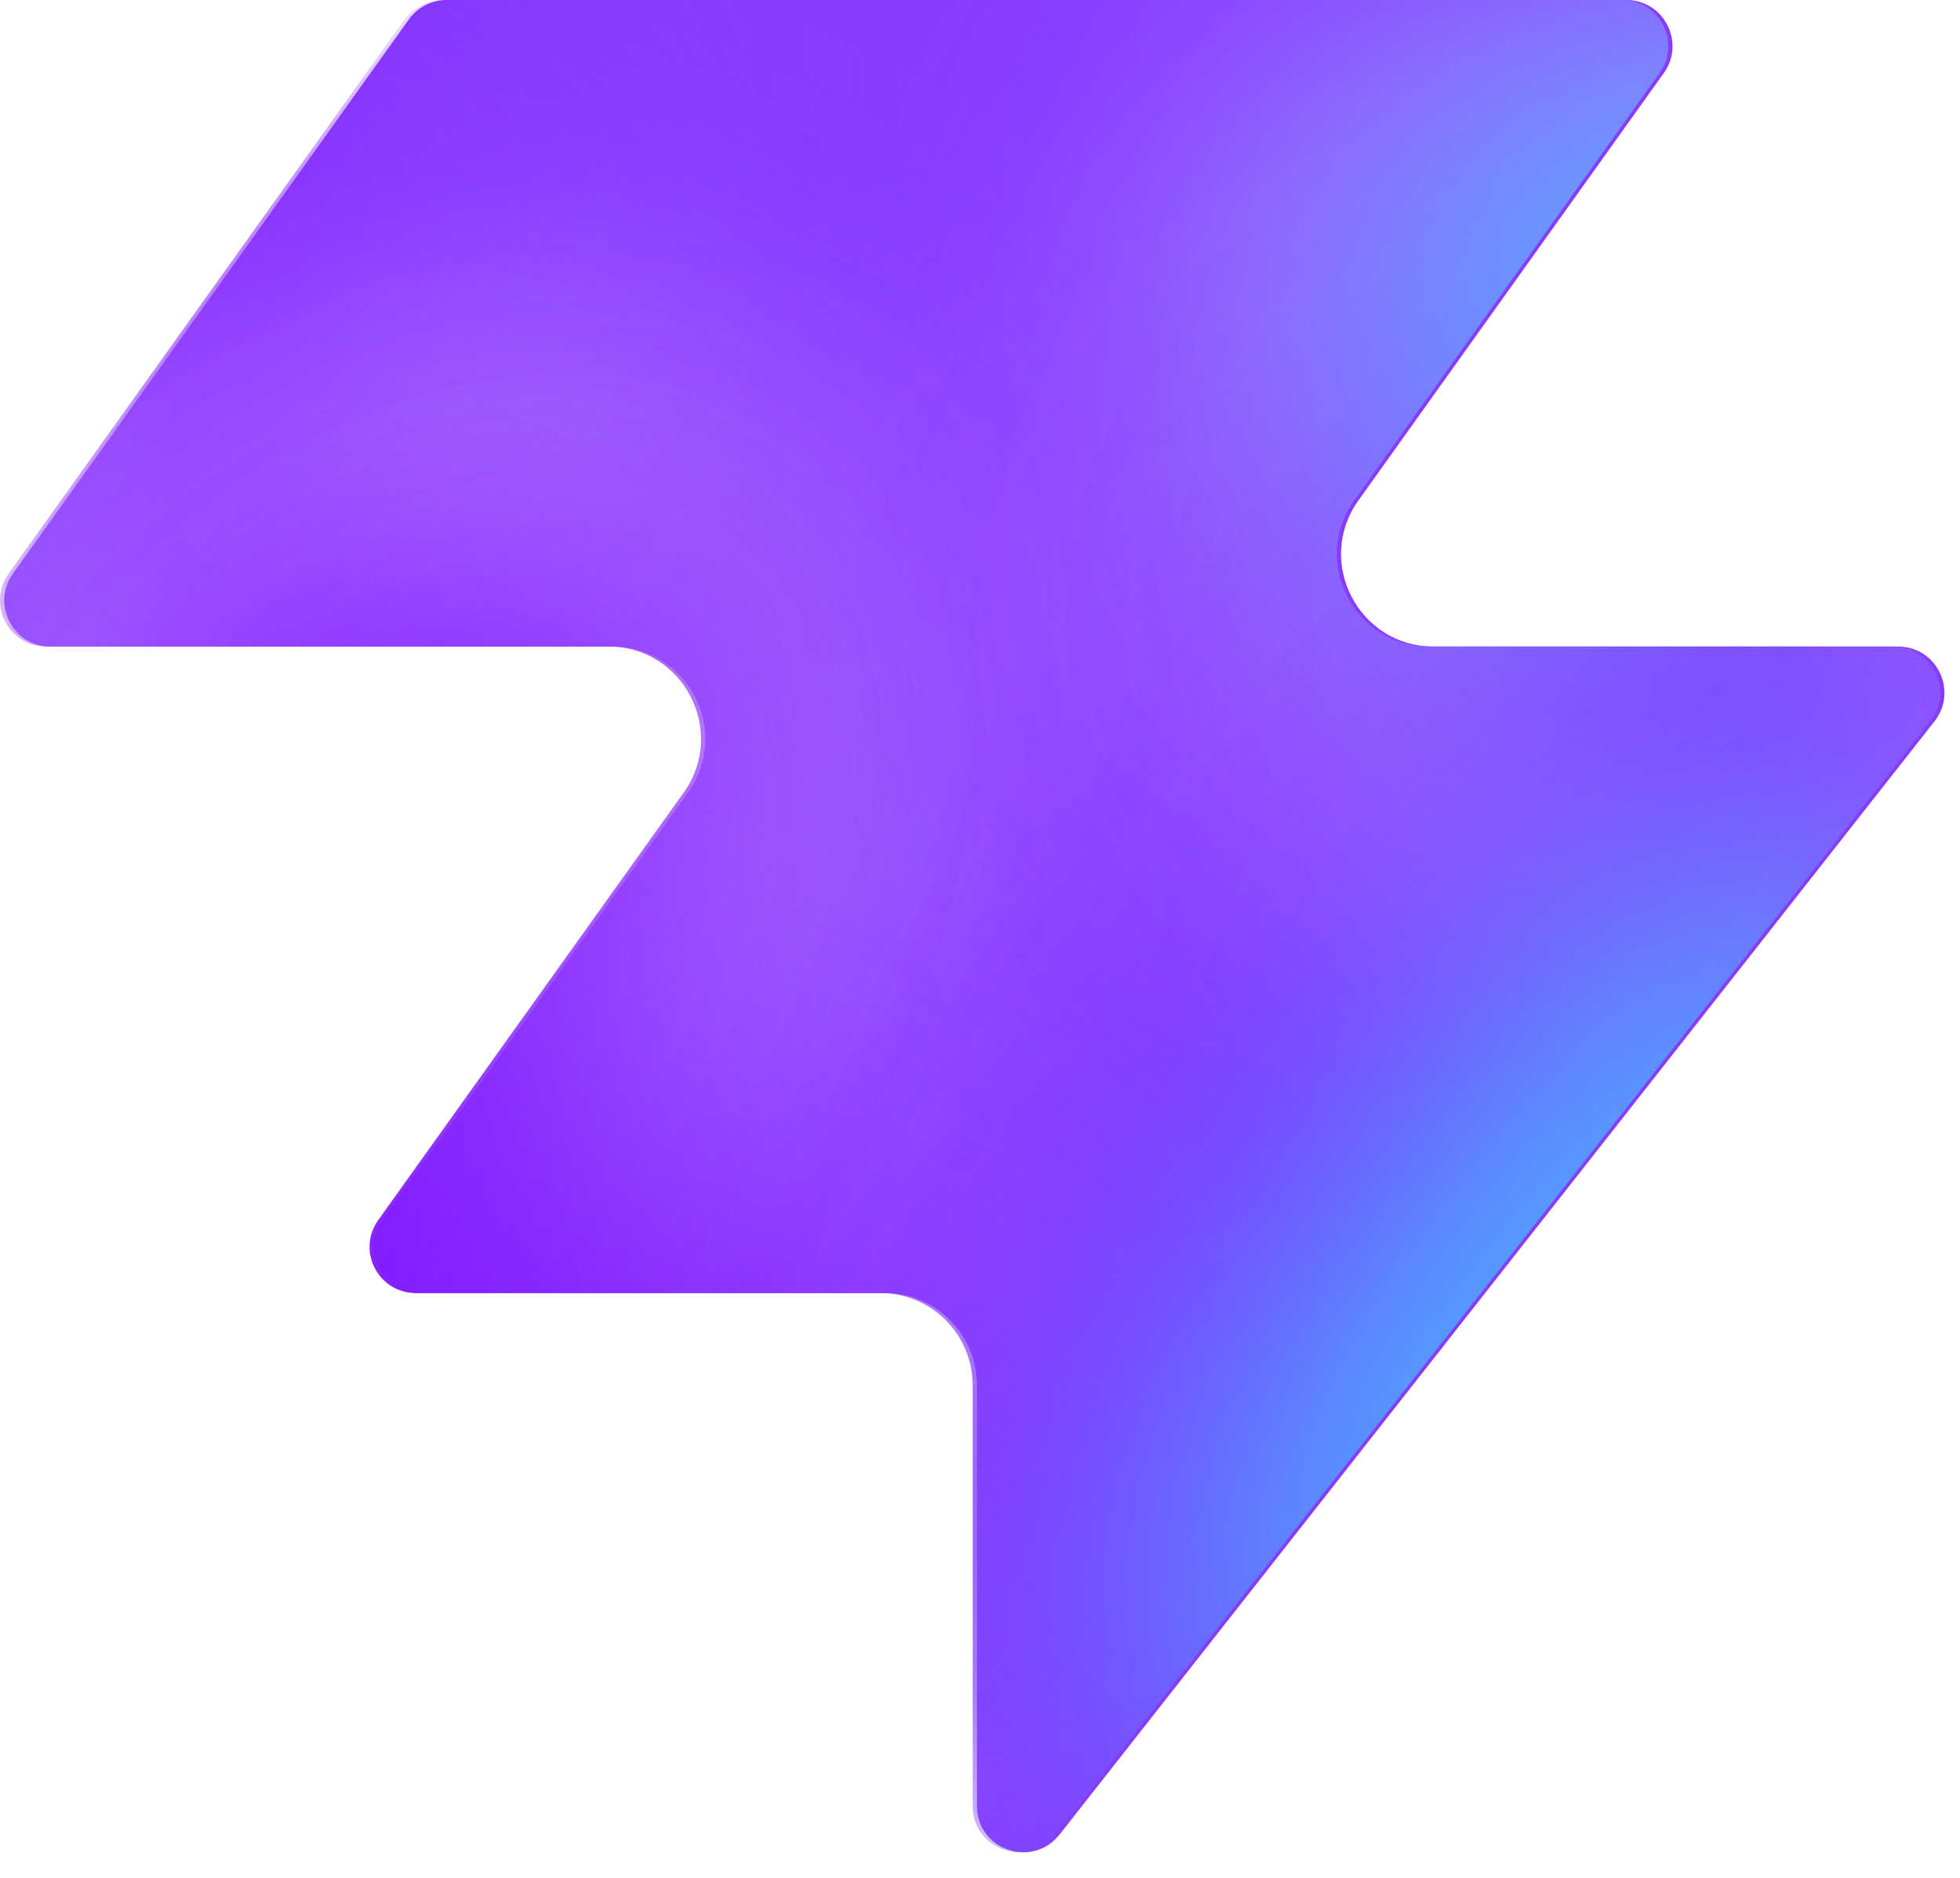
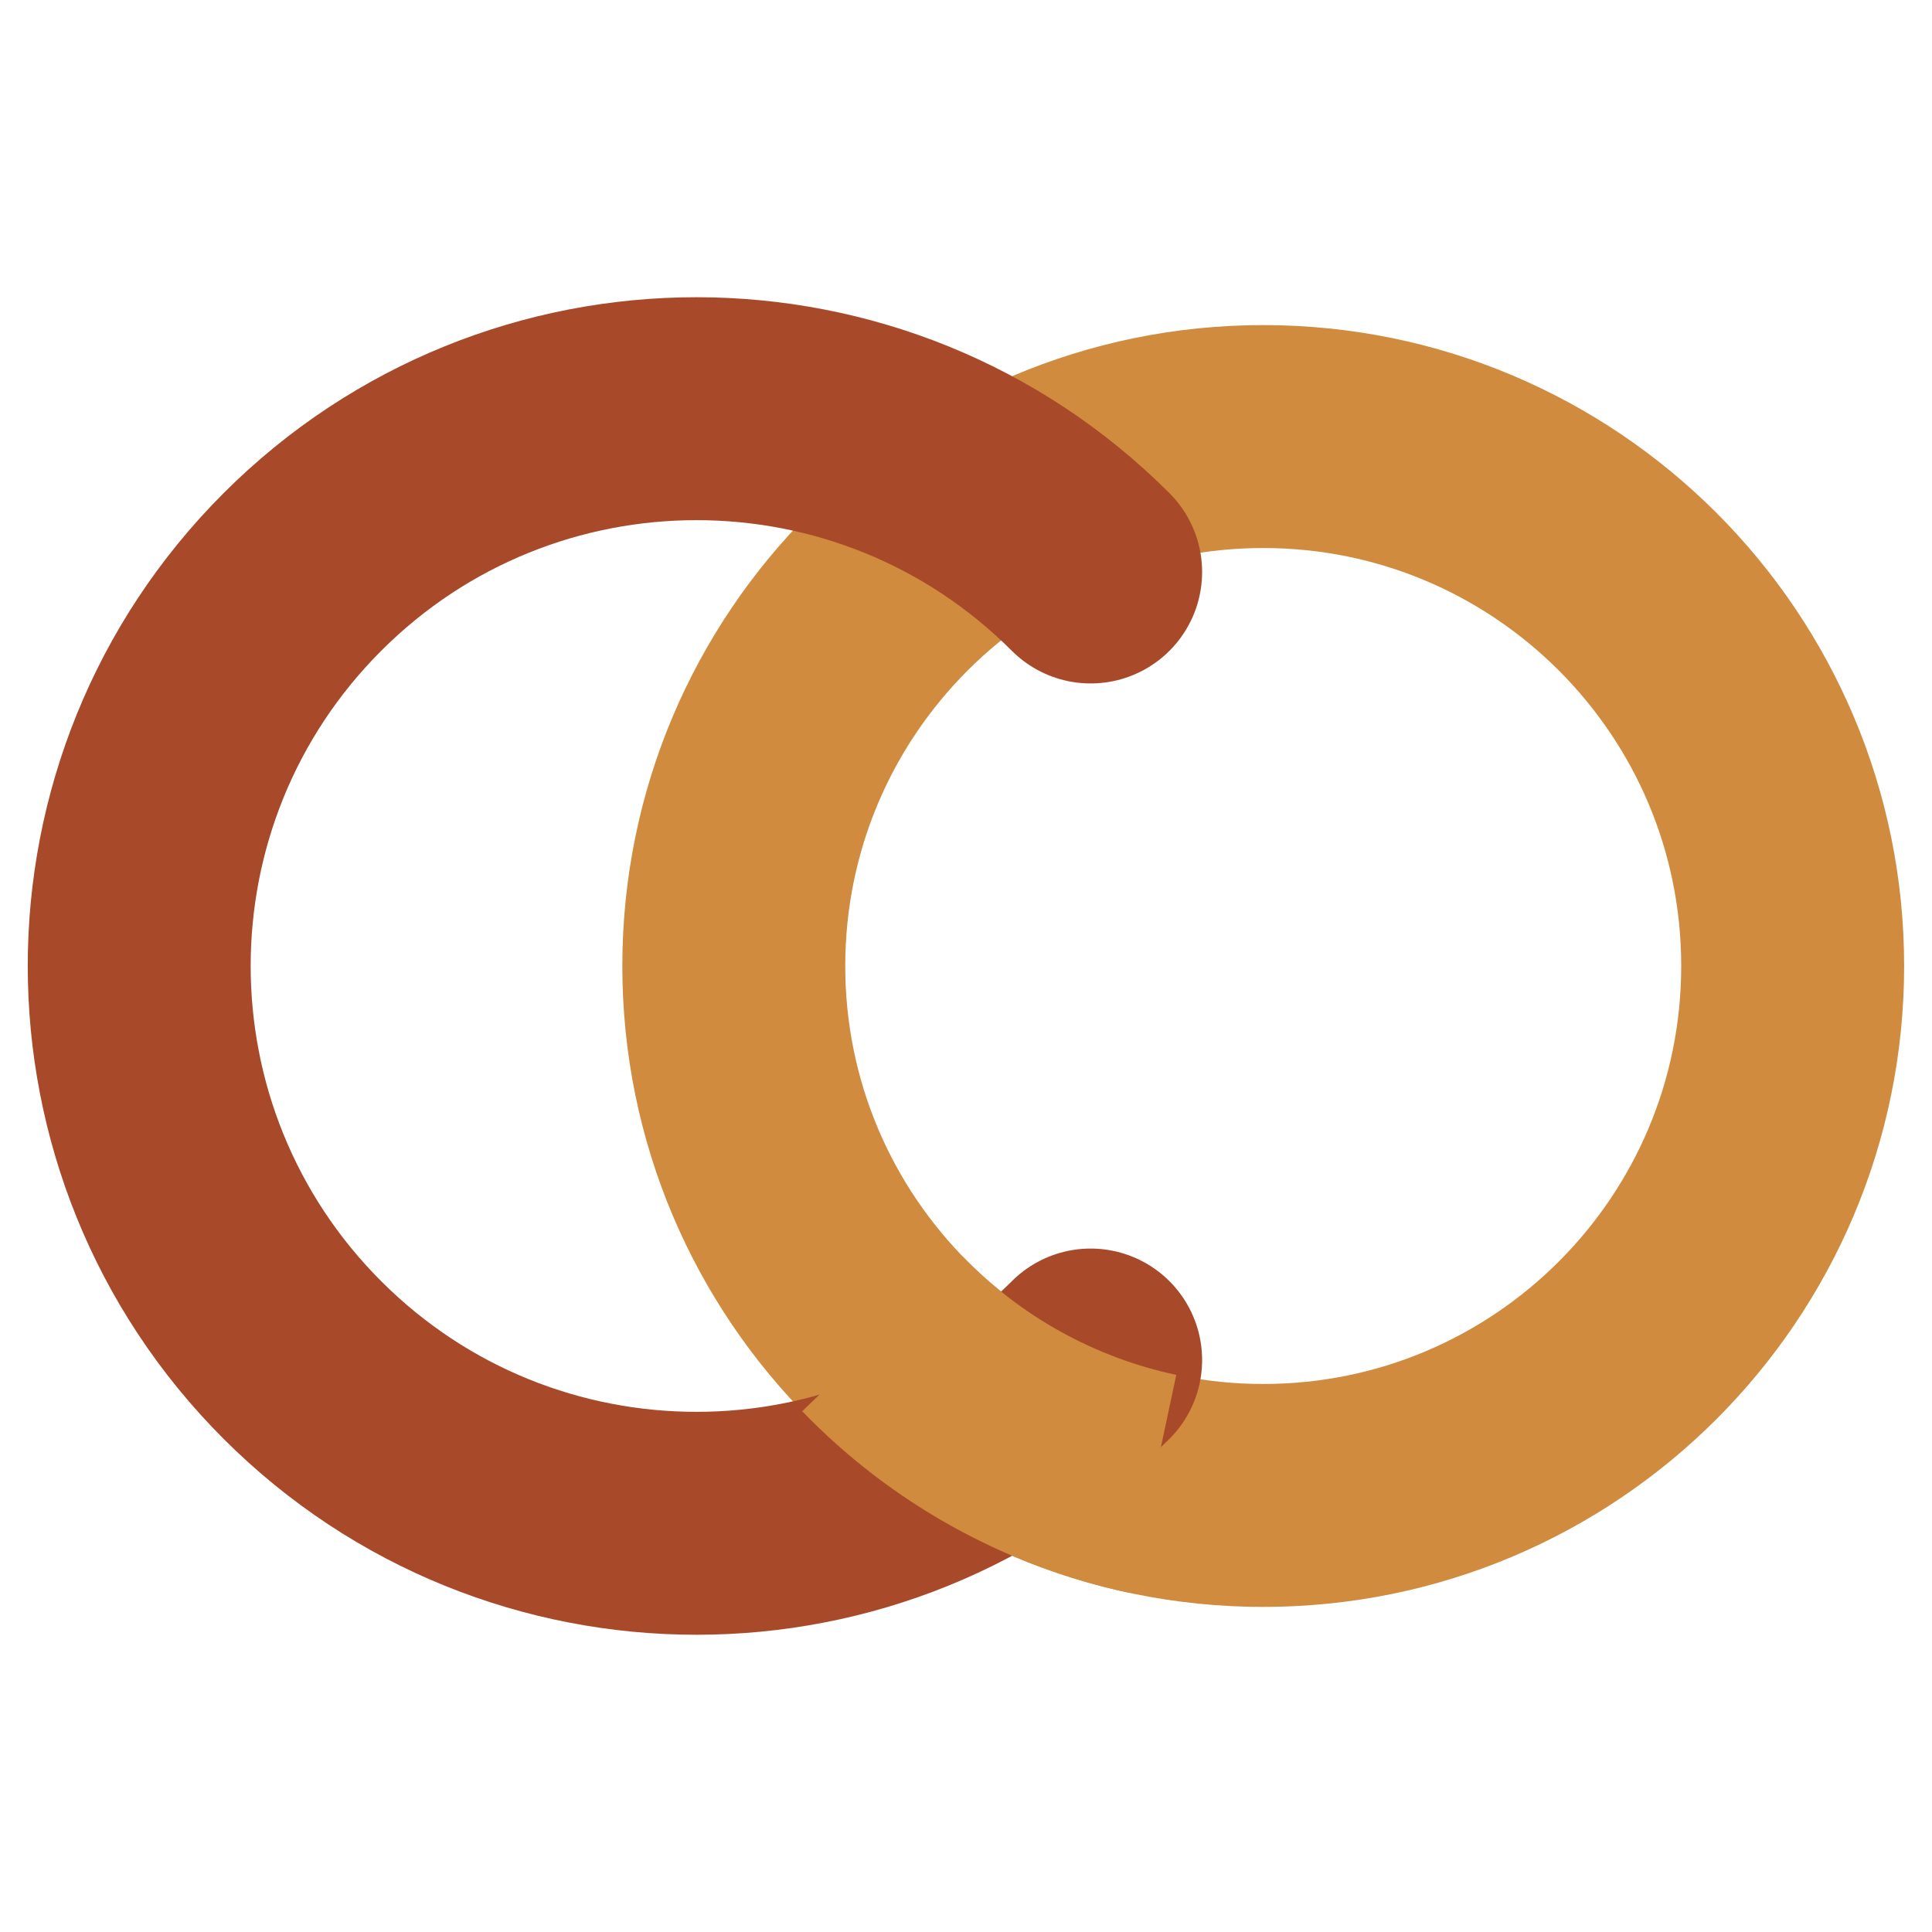
- <svg xmlns="http://www.w3.org/2000/svg" width="48" height="46" fill="none" viewBox="0 0 48 46">
-   <path fill="#863bff" d="M25.946 44.938c-.664.845-2.021.375-2.021-.698V33.937a2.26 2.26 0 0 0-2.262-2.262H10.287c-.92 0-1.456-1.04-.92-1.788l7.48-10.471c1.07-1.497 0-3.578-1.842-3.578H1.237c-.92 0-1.456-1.04-.92-1.788L10.013.474c.214-.297.556-.474.92-.474h28.894c.92 0 1.456 1.04.92 1.788l-7.48 10.471c-1.07 1.498 0 3.579 1.842 3.579h11.377c.943 0 1.473 1.088.89 1.83L25.947 44.94z" style="fill:#863bff;fill:color(display-p3 .525 .23 1);fill-opacity:1" />
-   <mask id="a" width="48" height="46" x="0" y="0" maskUnits="userSpaceOnUse" style="mask-type:alpha">
-     <path fill="#000" d="M25.842 44.938c-.664.844-2.021.375-2.021-.698V33.937a2.26 2.26 0 0 0-2.262-2.262H10.183c-.92 0-1.456-1.04-.92-1.788l7.48-10.471c1.07-1.498 0-3.579-1.842-3.579H1.133c-.92 0-1.456-1.04-.92-1.787L9.91.473c.214-.297.556-.474.92-.474h28.894c.92 0 1.456 1.04.92 1.788l-7.48 10.471c-1.07 1.498 0 3.578 1.842 3.578h11.377c.943 0 1.473 1.088.89 1.832L25.843 44.94z" style="fill:#000;fill-opacity:1" />
-   </mask>
-   <g mask="url(#a)">
-     <g filter="url(#b)">
-       <ellipse cx="5.508" cy="14.704" fill="#ede6ff" rx="5.508" ry="14.704" style="fill:#ede6ff;fill:color(display-p3 .927 .903 1);fill-opacity:1" transform="matrix(.00324 1 1 -.00324 -4.47 31.516)" />
-     </g>
-     <g filter="url(#c)">
-       <ellipse cx="10.399" cy="29.851" fill="#ede6ff" rx="10.399" ry="29.851" style="fill:#ede6ff;fill:color(display-p3 .927 .903 1);fill-opacity:1" transform="matrix(.00324 1 1 -.00324 -39.328 7.883)" />
-     </g>
-     <g filter="url(#d)">
-       <ellipse cx="5.508" cy="30.487" fill="#7e14ff" rx="5.508" ry="30.487" style="fill:#7e14ff;fill:color(display-p3 .492 .077 1);fill-opacity:1" transform="rotate(89.814 -25.913 -14.639)scale(1 -1)" />
-     </g>
-     <g filter="url(#e)">
-       <ellipse cx="5.508" cy="30.599" fill="#7e14ff" rx="5.508" ry="30.599" style="fill:#7e14ff;fill:color(display-p3 .492 .077 1);fill-opacity:1" transform="rotate(89.814 -32.644 -3.334)scale(1 -1)" />
-     </g>
-     <g filter="url(#f)">
-       <ellipse cx="5.508" cy="30.599" fill="#7e14ff" rx="5.508" ry="30.599" style="fill:#7e14ff;fill:color(display-p3 .492 .077 1);fill-opacity:1" transform="matrix(.00324 1 1 -.00324 -34.34 30.47)" />
-     </g>
-     <g filter="url(#g)">
-       <ellipse cx="14.072" cy="22.078" fill="#ede6ff" rx="14.072" ry="22.078" style="fill:#ede6ff;fill:color(display-p3 .927 .903 1);fill-opacity:1" transform="rotate(93.35 24.506 48.493)scale(-1 1)" />
-     </g>
-     <g filter="url(#h)">
-       <ellipse cx="3.47" cy="21.501" fill="#7e14ff" rx="3.47" ry="21.501" style="fill:#7e14ff;fill:color(display-p3 .492 .077 1);fill-opacity:1" transform="rotate(89.009 28.708 47.59)scale(-1 1)" />
-     </g>
-     <g filter="url(#i)">
-       <ellipse cx="3.47" cy="21.501" fill="#7e14ff" rx="3.47" ry="21.501" style="fill:#7e14ff;fill:color(display-p3 .492 .077 1);fill-opacity:1" transform="rotate(89.009 28.708 47.59)scale(-1 1)" />
-     </g>
-     <g filter="url(#j)">
-       <ellipse cx=".387" cy="8.972" fill="#7e14ff" rx="4.407" ry="29.108" style="fill:#7e14ff;fill:color(display-p3 .492 .077 1);fill-opacity:1" transform="rotate(39.51 .387 8.972)" />
-     </g>
-     <g filter="url(#k)">
-       <ellipse cx="47.523" cy="-6.092" fill="#7e14ff" rx="4.407" ry="29.108" style="fill:#7e14ff;fill:color(display-p3 .492 .077 1);fill-opacity:1" transform="rotate(37.892 47.523 -6.092)" />
-     </g>
-     <g filter="url(#l)">
-       <ellipse cx="41.412" cy="6.333" fill="#47bfff" rx="5.971" ry="9.665" style="fill:#47bfff;fill:color(display-p3 .28 .748 1);fill-opacity:1" transform="rotate(37.892 41.412 6.333)" />
-     </g>
-     <g filter="url(#m)">
-       <ellipse cx="-1.879" cy="38.332" fill="#7e14ff" rx="4.407" ry="29.108" style="fill:#7e14ff;fill:color(display-p3 .492 .077 1);fill-opacity:1" transform="rotate(37.892 -1.88 38.332)" />
-     </g>
-     <g filter="url(#n)">
-       <ellipse cx="-1.879" cy="38.332" fill="#7e14ff" rx="4.407" ry="29.108" style="fill:#7e14ff;fill:color(display-p3 .492 .077 1);fill-opacity:1" transform="rotate(37.892 -1.88 38.332)" />
-     </g>
-     <g filter="url(#o)">
-       <ellipse cx="35.651" cy="29.907" fill="#7e14ff" rx="4.407" ry="29.108" style="fill:#7e14ff;fill:color(display-p3 .492 .077 1);fill-opacity:1" transform="rotate(37.892 35.651 29.907)" />
-     </g>
-     <g filter="url(#p)">
-       <ellipse cx="38.418" cy="32.4" fill="#47bfff" rx="5.971" ry="15.297" style="fill:#47bfff;fill:color(display-p3 .28 .748 1);fill-opacity:1" transform="rotate(37.892 38.418 32.4)" />
-     </g>
-   </g>
-   <defs>
-     <filter id="b" width="60.045" height="41.654" x="-19.77" y="16.149" color-interpolation-filters="sRGB" filterUnits="userSpaceOnUse">
-       <feFlood flood-opacity="0" result="BackgroundImageFix" />
-       <feBlend in="SourceGraphic" in2="BackgroundImageFix" result="shape" />
-       <feGaussianBlur result="effect1_foregroundBlur_2002_17158" stdDeviation="7.659" />
-     </filter>
-     <filter id="c" width="90.34" height="51.437" x="-54.613" y="-7.533" color-interpolation-filters="sRGB" filterUnits="userSpaceOnUse">
-       <feFlood flood-opacity="0" result="BackgroundImageFix" />
-       <feBlend in="SourceGraphic" in2="BackgroundImageFix" result="shape" />
-       <feGaussianBlur result="effect1_foregroundBlur_2002_17158" stdDeviation="7.659" />
-     </filter>
-     <filter id="d" width="79.355" height="29.4" x="-49.64" y="2.03" color-interpolation-filters="sRGB" filterUnits="userSpaceOnUse">
-       <feFlood flood-opacity="0" result="BackgroundImageFix" />
-       <feBlend in="SourceGraphic" in2="BackgroundImageFix" result="shape" />
-       <feGaussianBlur result="effect1_foregroundBlur_2002_17158" stdDeviation="4.596" />
-     </filter>
-     <filter id="e" width="79.579" height="29.4" x="-45.045" y="20.029" color-interpolation-filters="sRGB" filterUnits="userSpaceOnUse">
-       <feFlood flood-opacity="0" result="BackgroundImageFix" />
-       <feBlend in="SourceGraphic" in2="BackgroundImageFix" result="shape" />
-       <feGaussianBlur result="effect1_foregroundBlur_2002_17158" stdDeviation="4.596" />
-     </filter>
-     <filter id="f" width="79.579" height="29.4" x="-43.513" y="21.178" color-interpolation-filters="sRGB" filterUnits="userSpaceOnUse">
-       <feFlood flood-opacity="0" result="BackgroundImageFix" />
-       <feBlend in="SourceGraphic" in2="BackgroundImageFix" result="shape" />
-       <feGaussianBlur result="effect1_foregroundBlur_2002_17158" stdDeviation="4.596" />
-     </filter>
-     <filter id="g" width="74.749" height="58.852" x="15.756" y="-17.901" color-interpolation-filters="sRGB" filterUnits="userSpaceOnUse">
-       <feFlood flood-opacity="0" result="BackgroundImageFix" />
-       <feBlend in="SourceGraphic" in2="BackgroundImageFix" result="shape" />
-       <feGaussianBlur result="effect1_foregroundBlur_2002_17158" stdDeviation="7.659" />
-     </filter>
-     <filter id="h" width="61.377" height="25.362" x="23.548" y="2.284" color-interpolation-filters="sRGB" filterUnits="userSpaceOnUse">
-       <feFlood flood-opacity="0" result="BackgroundImageFix" />
-       <feBlend in="SourceGraphic" in2="BackgroundImageFix" result="shape" />
-       <feGaussianBlur result="effect1_foregroundBlur_2002_17158" stdDeviation="4.596" />
-     </filter>
-     <filter id="i" width="61.377" height="25.362" x="23.548" y="2.284" color-interpolation-filters="sRGB" filterUnits="userSpaceOnUse">
-       <feFlood flood-opacity="0" result="BackgroundImageFix" />
-       <feBlend in="SourceGraphic" in2="BackgroundImageFix" result="shape" />
-       <feGaussianBlur result="effect1_foregroundBlur_2002_17158" stdDeviation="4.596" />
-     </filter>
-     <filter id="j" width="56.045" height="63.649" x="-27.636" y="-22.853" color-interpolation-filters="sRGB" filterUnits="userSpaceOnUse">
-       <feFlood flood-opacity="0" result="BackgroundImageFix" />
-       <feBlend in="SourceGraphic" in2="BackgroundImageFix" result="shape" />
-       <feGaussianBlur result="effect1_foregroundBlur_2002_17158" stdDeviation="4.596" />
-     </filter>
-     <filter id="k" width="54.814" height="64.646" x="20.116" y="-38.415" color-interpolation-filters="sRGB" filterUnits="userSpaceOnUse">
-       <feFlood flood-opacity="0" result="BackgroundImageFix" />
-       <feBlend in="SourceGraphic" in2="BackgroundImageFix" result="shape" />
-       <feGaussianBlur result="effect1_foregroundBlur_2002_17158" stdDeviation="4.596" />
-     </filter>
-     <filter id="l" width="33.541" height="35.313" x="24.641" y="-11.323" color-interpolation-filters="sRGB" filterUnits="userSpaceOnUse">
-       <feFlood flood-opacity="0" result="BackgroundImageFix" />
-       <feBlend in="SourceGraphic" in2="BackgroundImageFix" result="shape" />
-       <feGaussianBlur result="effect1_foregroundBlur_2002_17158" stdDeviation="4.596" />
-     </filter>
-     <filter id="m" width="54.814" height="64.646" x="-29.286" y="6.009" color-interpolation-filters="sRGB" filterUnits="userSpaceOnUse">
-       <feFlood flood-opacity="0" result="BackgroundImageFix" />
-       <feBlend in="SourceGraphic" in2="BackgroundImageFix" result="shape" />
-       <feGaussianBlur result="effect1_foregroundBlur_2002_17158" stdDeviation="4.596" />
-     </filter>
-     <filter id="n" width="54.814" height="64.646" x="-29.286" y="6.009" color-interpolation-filters="sRGB" filterUnits="userSpaceOnUse">
-       <feFlood flood-opacity="0" result="BackgroundImageFix" />
-       <feBlend in="SourceGraphic" in2="BackgroundImageFix" result="shape" />
-       <feGaussianBlur result="effect1_foregroundBlur_2002_17158" stdDeviation="4.596" />
-     </filter>
-     <filter id="o" width="54.814" height="64.646" x="8.244" y="-2.416" color-interpolation-filters="sRGB" filterUnits="userSpaceOnUse">
-       <feFlood flood-opacity="0" result="BackgroundImageFix" />
-       <feBlend in="SourceGraphic" in2="BackgroundImageFix" result="shape" />
-       <feGaussianBlur result="effect1_foregroundBlur_2002_17158" stdDeviation="4.596" />
-     </filter>
-     <filter id="p" width="39.409" height="43.623" x="18.713" y="10.588" color-interpolation-filters="sRGB" filterUnits="userSpaceOnUse">
-       <feFlood flood-opacity="0" result="BackgroundImageFix" />
-       <feBlend in="SourceGraphic" in2="BackgroundImageFix" result="shape" />
-       <feGaussianBlur result="effect1_foregroundBlur_2002_17158" stdDeviation="4.596" />
-     </filter>
-   </defs>
+ <svg xmlns="http://www.w3.org/2000/svg" viewBox="8 8 104 104">
+   <circle cx="76" cy="60" r="28.5" fill="none" stroke="#d08b3e" stroke-width="12" />
+   <path d="M66.71 81.21 A30 30 0 1 1 66.71 38.79" fill="none" stroke="#a84a2a" stroke-width="12" stroke-linecap="round" />
+   <path d="M70.07 87.88 A28.5 28.5 0 0 1 55.5 79.8" fill="none" stroke="#d08b3e" stroke-width="12" />
</svg>
